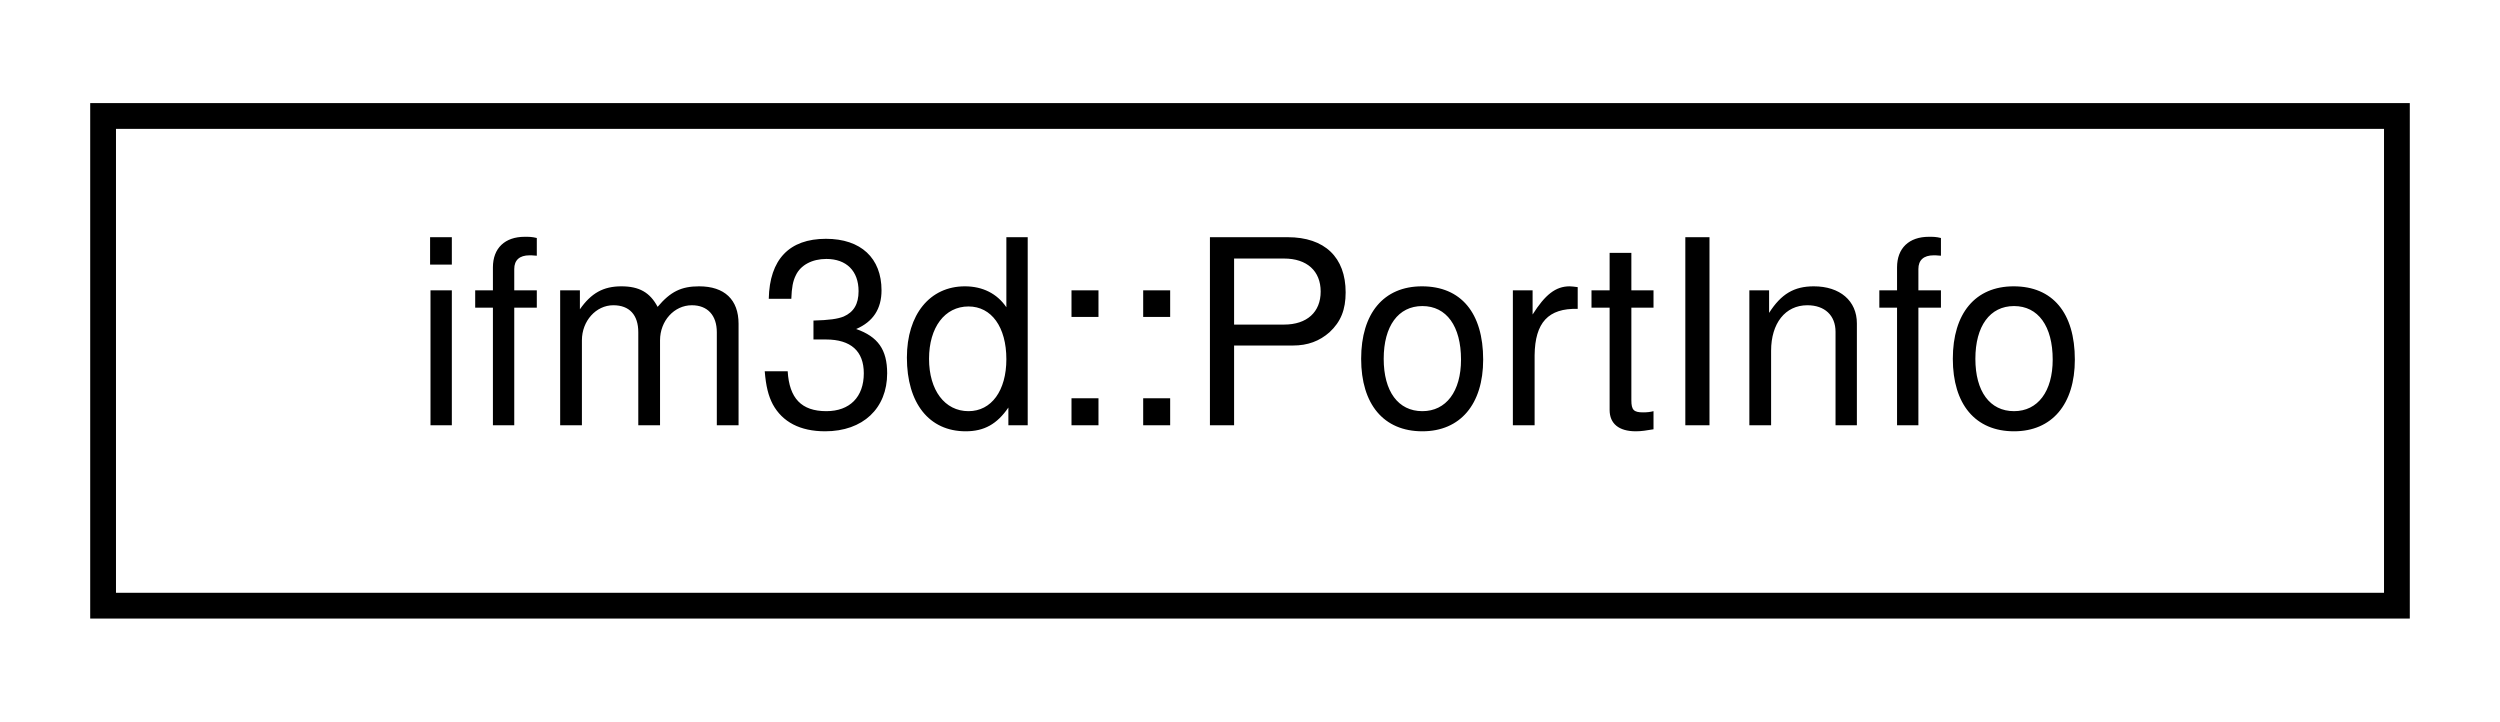
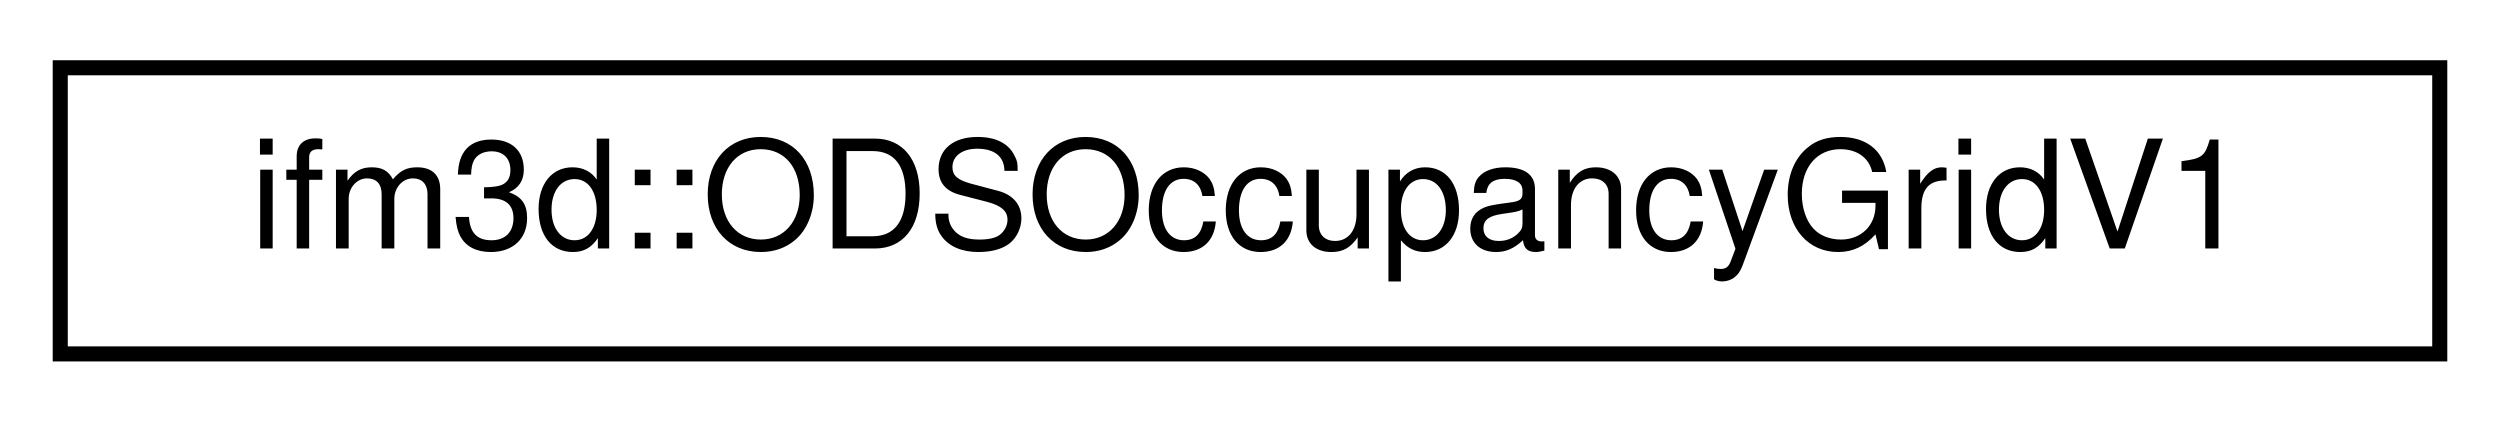
- <svg xmlns="http://www.w3.org/2000/svg" xmlns:xlink="http://www.w3.org/1999/xlink" width="97pt" height="28pt" viewBox="0.00 0.00 97.00 28.00">
+ <svg xmlns="http://www.w3.org/2000/svg" xmlns:xlink="http://www.w3.org/1999/xlink" width="166pt" height="28pt" viewBox="0.00 0.00 166.00 28.00">
  <g id="graph0" class="graph" transform="scale(1 1) rotate(0) translate(4 24)">
    <g id="node1" class="node">
      <g id="a_node1">
-         <a xlink:href="structifm3d_1_1PortInfo.html" target="_top" xlink:title=" ">
-           <polygon fill="none" stroke="black" points="0,-0.5 0,-19.5 89,-19.5 89,-0.5 0,-0.5" />
-           <text text-anchor="middle" x="44.5" y="-7.5" font-family="Helvetica,sans-Serif" font-size="10.00">ifm3d::PortInfo</text>
+         <a xlink:href="classifm3d_1_1ODSOccupancyGridV1.html" target="_top" xlink:title=" ">
+           <polygon fill="none" stroke="black" points="0,-0.5 0,-19.5 158,-19.5 158,-0.5 0,-0.5" />
+           <text text-anchor="middle" x="79" y="-7.5" font-family="Helvetica,sans-Serif" font-size="10.00">ifm3d::ODSOccupancyGridV1</text>
        </a>
      </g>
    </g>
  </g>
</svg>
